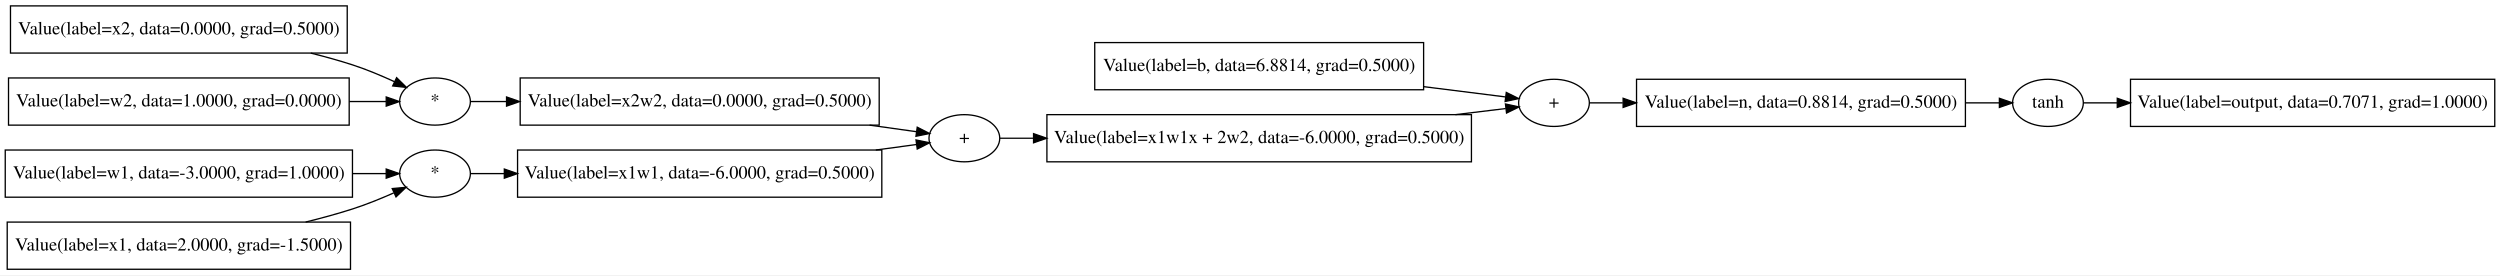
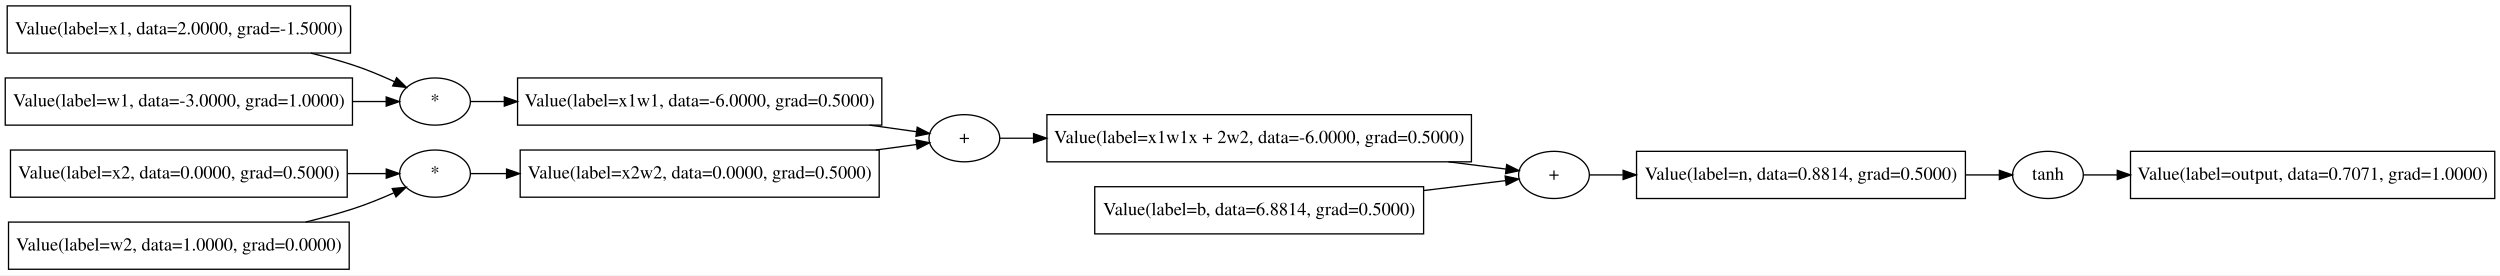
<svg xmlns="http://www.w3.org/2000/svg" width="1908pt" height="210pt" viewBox="0.00 0.00 1908.00 210.00">
  <g id="graph0" class="graph" transform="scale(1 1) rotate(0) translate(4 206)">
    <polygon fill="white" stroke="transparent" points="-4,4 -4,-206 1904,-206 1904,4 -4,4" />
    <g id="node1" class="node">
-       <polygon fill="none" stroke="black" points="831.5,-137.5 831.5,-173.5 1082.5,-173.5 1082.5,-137.5 831.5,-137.5" />
-       <text text-anchor="middle" x="957" y="-151.8" font-family="Times,serif" font-size="14.00">Value(label=b, data=6.8814, grad=0.5000)</text>
+       <polygon fill="none" stroke="black" points="1.5,-165.5 1.5,-201.5 263.5,-201.5 263.5,-165.5 1.5,-165.5" />
+       <text text-anchor="middle" x="132.5" y="-179.8" font-family="Times,serif" font-size="14.00">Value(label=x1, data=2.0000, grad=-1.5000)</text>
    </g>
-     <g id="node12" class="node">
-       <ellipse fill="none" stroke="black" cx="1182" cy="-127.5" rx="27" ry="18" />
-       <text text-anchor="middle" x="1182" y="-123.8" font-family="Times,serif" font-size="14.00">+</text>
+     <g id="node6" class="node">
+       <ellipse fill="none" stroke="black" cx="328" cy="-128.5" rx="27" ry="18" />
+       <text text-anchor="middle" x="328" y="-124.8" font-family="Times,serif" font-size="14.00">*</text>
    </g>
-     <g id="edge6" class="edge">
-       <path fill="none" stroke="black" d="M1082.54,-139.86C1105.34,-137 1127.41,-134.23 1144.85,-132.04" />
-       <polygon fill="black" stroke="black" points="1145.59,-135.47 1155.08,-130.75 1144.72,-128.53 1145.59,-135.47" />
+     <g id="edge13" class="edge">
+       <path fill="none" stroke="black" d="M233.2,-165.47C244.02,-162.79 254.8,-159.8 265,-156.5 275.73,-153.02 287.08,-148.25 297.1,-143.62" />
+       <polygon fill="black" stroke="black" points="298.7,-146.73 306.23,-139.28 295.69,-140.41 298.7,-146.73" />
    </g>
    <g id="node2" class="node">
-       <polygon fill="none" stroke="black" points="393,-110.5 393,-146.5 667,-146.5 667,-110.5 393,-110.5" />
-       <text text-anchor="middle" x="530" y="-124.8" font-family="Times,serif" font-size="14.00">Value(label=x2w2, data=0.0000, grad=0.5000)</text>
+       <polygon fill="none" stroke="black" points="831.5,-27.5 831.5,-63.5 1082.5,-63.5 1082.5,-27.5 831.5,-27.5" />
+       <text text-anchor="middle" x="957" y="-41.8" font-family="Times,serif" font-size="14.00">Value(label=b, data=6.8814, grad=0.5000)</text>
    </g>
-     <g id="node14" class="node">
+     <g id="node15" class="node">
+       <ellipse fill="none" stroke="black" cx="1182" cy="-72.5" rx="27" ry="18" />
+       <text text-anchor="middle" x="1182" y="-68.8" font-family="Times,serif" font-size="14.00">+</text>
+     </g>
+     <g id="edge14" class="edge">
+       <path fill="none" stroke="black" d="M1082.54,-60.58C1105.34,-63.34 1127.41,-66.01 1144.85,-68.12" />
+       <polygon fill="black" stroke="black" points="1144.73,-71.63 1155.08,-69.36 1145.57,-64.68 1144.73,-71.63" />
+     </g>
+     <g id="node3" class="node">
+       <polygon fill="none" stroke="black" points="4,-55.5 4,-91.5 261,-91.5 261,-55.5 4,-55.5" />
+       <text text-anchor="middle" x="132.5" y="-69.8" font-family="Times,serif" font-size="14.00">Value(label=x2, data=0.0000, grad=0.5000)</text>
+     </g>
+     <g id="node13" class="node">
+       <ellipse fill="none" stroke="black" cx="328" cy="-73.5" rx="27" ry="18" />
+       <text text-anchor="middle" x="328" y="-69.8" font-family="Times,serif" font-size="14.00">*</text>
+     </g>
+     <g id="edge8" class="edge">
+       <path fill="none" stroke="black" d="M261.22,-73.5C271.75,-73.5 281.73,-73.5 290.59,-73.5" />
+       <polygon fill="black" stroke="black" points="290.8,-77 300.8,-73.5 290.8,-70 290.8,-77" />
+     </g>
+     <g id="node4" class="node">
+       <polygon fill="none" stroke="black" points="0,-110.5 0,-146.5 265,-146.5 265,-110.5 0,-110.5" />
+       <text text-anchor="middle" x="132.5" y="-124.8" font-family="Times,serif" font-size="14.00">Value(label=w1, data=-3.0000, grad=1.0000)</text>
+     </g>
+     <g id="edge7" class="edge">
+       <path fill="none" stroke="black" d="M265.24,-128.5C274.35,-128.5 282.98,-128.5 290.75,-128.5" />
+       <polygon fill="black" stroke="black" points="290.76,-132 300.76,-128.5 290.76,-125 290.76,-132" />
+     </g>
+     <g id="node5" class="node">
+       <polygon fill="none" stroke="black" points="391,-110.5 391,-146.5 669,-146.5 669,-110.5 391,-110.5" />
+       <text text-anchor="middle" x="530" y="-124.8" font-family="Times,serif" font-size="14.00">Value(label=x1w1, data=-6.0000, grad=0.5000)</text>
+     </g>
+     <g id="node8" class="node">
      <ellipse fill="none" stroke="black" cx="732" cy="-100.5" rx="27" ry="18" />
      <text text-anchor="middle" x="732" y="-96.8" font-family="Times,serif" font-size="14.00">+</text>
    </g>
-     <g id="edge8" class="edge">
+     <g id="edge12" class="edge">
      <path fill="none" stroke="black" d="M659.64,-110.49C672.61,-108.67 684.87,-106.96 695.46,-105.48" />
      <polygon fill="black" stroke="black" points="696.03,-108.93 705.45,-104.08 695.06,-102 696.03,-108.93" />
    </g>
-     <g id="node3" class="node">
-       <ellipse fill="none" stroke="black" cx="328" cy="-128.5" rx="27" ry="18" />
-       <text text-anchor="middle" x="328" y="-124.8" font-family="Times,serif" font-size="14.00">*</text>
+     <g id="edge1" class="edge">
+       <path fill="none" stroke="black" d="M355.15,-128.5C362.61,-128.5 371.32,-128.5 380.78,-128.5" />
+       <polygon fill="black" stroke="black" points="380.9,-132 390.9,-128.5 380.9,-125 380.9,-132" />
    </g>
-     <g id="edge1" class="edge">
-       <path fill="none" stroke="black" d="M355.15,-128.5C363.01,-128.5 372.25,-128.5 382.3,-128.5" />
-       <polygon fill="black" stroke="black" points="382.59,-132 392.59,-128.5 382.59,-125 382.59,-132" />
+     <g id="node7" class="node">
+       <polygon fill="none" stroke="black" points="795,-82.5 795,-118.5 1119,-118.5 1119,-82.5 795,-82.5" />
+       <text text-anchor="middle" x="957" y="-96.8" font-family="Times,serif" font-size="14.00">Value(label=x1w1x + 2w2, data=-6.0000, grad=0.5000)</text>
    </g>
-     <g id="node4" class="node">
-       <polygon fill="none" stroke="black" points="391,-55.5 391,-91.5 669,-91.5 669,-55.5 391,-55.5" />
-       <text text-anchor="middle" x="530" y="-69.8" font-family="Times,serif" font-size="14.00">Value(label=x1w1, data=-6.0000, grad=0.5000)</text>
+     <g id="edge6" class="edge">
+       <path fill="none" stroke="black" d="M1101.44,-82.49C1117.55,-80.47 1132.7,-78.56 1145.36,-76.97" />
+       <polygon fill="black" stroke="black" points="1145.89,-80.44 1155.38,-75.72 1145.02,-73.49 1145.89,-80.44" />
+     </g>
+     <g id="edge2" class="edge">
+       <path fill="none" stroke="black" d="M759.02,-100.5C766.44,-100.5 775.12,-100.5 784.62,-100.5" />
+       <polygon fill="black" stroke="black" points="784.81,-104 794.81,-100.5 784.81,-97 784.81,-104" />
+     </g>
+     <g id="node9" class="node">
+       <polygon fill="none" stroke="black" points="1622,-54.5 1622,-90.5 1900,-90.5 1900,-54.5 1622,-54.5" />
+       <text text-anchor="middle" x="1761" y="-68.8" font-family="Times,serif" font-size="14.00">Value(label=output, data=0.7071, grad=1.0000)</text>
+     </g>
+     <g id="node10" class="node">
+       <ellipse fill="none" stroke="black" cx="1559" cy="-72.5" rx="27" ry="18" />
+       <text text-anchor="middle" x="1559" y="-68.8" font-family="Times,serif" font-size="14.00">tanh</text>
+     </g>
+     <g id="edge3" class="edge">
+       <path fill="none" stroke="black" d="M1586.15,-72.5C1593.61,-72.5 1602.32,-72.5 1611.78,-72.5" />
+       <polygon fill="black" stroke="black" points="1611.9,-76 1621.9,-72.5 1611.9,-69 1611.9,-76" />
+     </g>
+     <g id="node11" class="node">
+       <polygon fill="none" stroke="black" points="2.5,-0.5 2.5,-36.5 262.5,-36.5 262.5,-0.5 2.5,-0.5" />
+       <text text-anchor="middle" x="132.5" y="-14.8" font-family="Times,serif" font-size="14.00">Value(label=w2, data=1.0000, grad=0.0000)</text>
+     </g>
+     <g id="edge9" class="edge">
+       <path fill="none" stroke="black" d="M229.26,-36.53C241.39,-39.5 253.55,-42.83 265,-46.5 275.48,-49.86 286.6,-54.38 296.48,-58.76" />
+       <polygon fill="black" stroke="black" points="295.34,-62.08 305.89,-63.05 298.24,-55.71 295.34,-62.08" />
+     </g>
+     <g id="node12" class="node">
+       <polygon fill="none" stroke="black" points="393,-55.5 393,-91.5 667,-91.5 667,-55.5 393,-55.5" />
+       <text text-anchor="middle" x="530" y="-69.8" font-family="Times,serif" font-size="14.00">Value(label=x2w2, data=0.0000, grad=0.5000)</text>
    </g>
    <g id="edge10" class="edge">
      <path fill="none" stroke="black" d="M664.4,-91.51C675.65,-93.03 686.26,-94.46 695.56,-95.72" />
      <polygon fill="black" stroke="black" points="695.1,-99.19 705.48,-97.05 696.04,-92.25 695.1,-99.19" />
    </g>
-     <g id="node5" class="node">
-       <ellipse fill="none" stroke="black" cx="328" cy="-73.5" rx="27" ry="18" />
-       <text text-anchor="middle" x="328" y="-69.8" font-family="Times,serif" font-size="14.00">*</text>
+     <g id="edge4" class="edge">
+       <path fill="none" stroke="black" d="M355.15,-73.5C363.01,-73.5 372.25,-73.5 382.3,-73.5" />
+       <polygon fill="black" stroke="black" points="382.59,-77 392.59,-73.5 382.59,-70 382.59,-77" />
    </g>
-     <g id="edge2" class="edge">
-       <path fill="none" stroke="black" d="M355.15,-73.5C362.61,-73.5 371.32,-73.5 380.78,-73.5" />
-       <polygon fill="black" stroke="black" points="380.9,-77 390.9,-73.5 380.9,-70 380.9,-77" />
-     </g>
-     <g id="node6" class="node">
-       <polygon fill="none" stroke="black" points="0,-55.5 0,-91.5 265,-91.5 265,-55.5 0,-55.5" />
-       <text text-anchor="middle" x="132.5" y="-69.8" font-family="Times,serif" font-size="14.00">Value(label=w1, data=-3.0000, grad=1.0000)</text>
-     </g>
-     <g id="edge12" class="edge">
-       <path fill="none" stroke="black" d="M265.24,-73.5C274.35,-73.5 282.98,-73.5 290.75,-73.5" />
-       <polygon fill="black" stroke="black" points="290.76,-77 300.76,-73.5 290.76,-70 290.76,-77" />
-     </g>
-     <g id="node7" class="node">
-       <polygon fill="none" stroke="black" points="4,-165.5 4,-201.5 261,-201.5 261,-165.5 4,-165.5" />
-       <text text-anchor="middle" x="132.5" y="-179.8" font-family="Times,serif" font-size="14.00">Value(label=x2, data=0.0000, grad=0.5000)</text>
-     </g>
-     <g id="edge7" class="edge">
-       <path fill="none" stroke="black" d="M233.2,-165.47C244.02,-162.79 254.8,-159.8 265,-156.5 275.73,-153.02 287.08,-148.25 297.1,-143.62" />
-       <polygon fill="black" stroke="black" points="298.7,-146.73 306.23,-139.28 295.69,-140.41 298.7,-146.73" />
-     </g>
-     <g id="node8" class="node">
-       <polygon fill="none" stroke="black" points="1.5,-0.5 1.5,-36.5 263.5,-36.5 263.5,-0.5 1.5,-0.5" />
-       <text text-anchor="middle" x="132.5" y="-14.8" font-family="Times,serif" font-size="14.00">Value(label=x1, data=2.0000, grad=-1.5000)</text>
-     </g>
-     <g id="edge14" class="edge">
-       <path fill="none" stroke="black" d="M229.26,-36.53C241.39,-39.5 253.55,-42.83 265,-46.5 275.48,-49.86 286.6,-54.38 296.48,-58.76" />
-       <polygon fill="black" stroke="black" points="295.34,-62.08 305.89,-63.05 298.24,-55.71 295.34,-62.08" />
-     </g>
-     <g id="node9" class="node">
-       <polygon fill="none" stroke="black" points="1622,-109.5 1622,-145.5 1900,-145.5 1900,-109.5 1622,-109.5" />
-       <text text-anchor="middle" x="1761" y="-123.8" font-family="Times,serif" font-size="14.00">Value(label=output, data=0.7071, grad=1.0000)</text>
-     </g>
-     <g id="node10" class="node">
-       <ellipse fill="none" stroke="black" cx="1559" cy="-127.5" rx="27" ry="18" />
-       <text text-anchor="middle" x="1559" y="-123.8" font-family="Times,serif" font-size="14.00">tanh</text>
-     </g>
-     <g id="edge3" class="edge">
-       <path fill="none" stroke="black" d="M1586.15,-127.5C1593.61,-127.5 1602.32,-127.5 1611.78,-127.5" />
-       <polygon fill="black" stroke="black" points="1611.9,-131 1621.9,-127.5 1611.9,-124 1611.9,-131" />
-     </g>
-     <g id="node11" class="node">
-       <polygon fill="none" stroke="black" points="1245,-109.5 1245,-145.5 1496,-145.5 1496,-109.5 1245,-109.5" />
-       <text text-anchor="middle" x="1370.5" y="-123.8" font-family="Times,serif" font-size="14.00">Value(label=n, data=0.8814, grad=0.5000)</text>
+     <g id="node14" class="node">
+       <polygon fill="none" stroke="black" points="1245,-54.5 1245,-90.5 1496,-90.5 1496,-54.5 1245,-54.5" />
+       <text text-anchor="middle" x="1370.5" y="-68.8" font-family="Times,serif" font-size="14.00">Value(label=n, data=0.8814, grad=0.5000)</text>
    </g>
    <g id="edge11" class="edge">
-       <path fill="none" stroke="black" d="M1496.16,-127.5C1505.31,-127.5 1514.01,-127.5 1521.84,-127.5" />
-       <polygon fill="black" stroke="black" points="1521.93,-131 1531.93,-127.5 1521.93,-124 1521.93,-131" />
-     </g>
-     <g id="edge4" class="edge">
-       <path fill="none" stroke="black" d="M1209.33,-127.5C1216.7,-127.5 1225.25,-127.5 1234.5,-127.5" />
-       <polygon fill="black" stroke="black" points="1234.77,-131 1244.77,-127.5 1234.77,-124 1234.77,-131" />
-     </g>
-     <g id="node13" class="node">
-       <polygon fill="none" stroke="black" points="795,-82.5 795,-118.5 1119,-118.5 1119,-82.5 795,-82.5" />
-       <text text-anchor="middle" x="957" y="-96.8" font-family="Times,serif" font-size="14.00">Value(label=x1w1x + 2w2, data=-6.0000, grad=0.5000)</text>
-     </g>
-     <g id="edge13" class="edge">
-       <path fill="none" stroke="black" d="M1106.74,-118.51C1120.79,-120.21 1133.95,-121.8 1145.17,-123.16" />
-       <polygon fill="black" stroke="black" points="1144.95,-126.66 1155.3,-124.39 1145.79,-119.71 1144.95,-126.66" />
+       <path fill="none" stroke="black" d="M1496.16,-72.5C1505.31,-72.5 1514.01,-72.5 1521.84,-72.5" />
+       <polygon fill="black" stroke="black" points="1521.93,-76 1531.93,-72.5 1521.93,-69 1521.93,-76" />
    </g>
    <g id="edge5" class="edge">
-       <path fill="none" stroke="black" d="M759.02,-100.5C766.44,-100.5 775.12,-100.5 784.62,-100.5" />
-       <polygon fill="black" stroke="black" points="784.81,-104 794.81,-100.5 784.81,-97 784.81,-104" />
-     </g>
-     <g id="node15" class="node">
-       <polygon fill="none" stroke="black" points="2.5,-110.5 2.5,-146.5 262.5,-146.5 262.5,-110.5 2.5,-110.5" />
-       <text text-anchor="middle" x="132.5" y="-124.8" font-family="Times,serif" font-size="14.00">Value(label=w2, data=1.0000, grad=0.0000)</text>
-     </g>
-     <g id="edge9" class="edge">
-       <path fill="none" stroke="black" d="M262.57,-128.5C272.61,-128.5 282.13,-128.5 290.61,-128.5" />
-       <polygon fill="black" stroke="black" points="290.77,-132 300.77,-128.5 290.77,-125 290.77,-132" />
+       <path fill="none" stroke="black" d="M1209.33,-72.5C1216.7,-72.5 1225.25,-72.5 1234.5,-72.5" />
+       <polygon fill="black" stroke="black" points="1234.77,-76 1244.77,-72.5 1234.77,-69 1234.77,-76" />
    </g>
  </g>
</svg>
